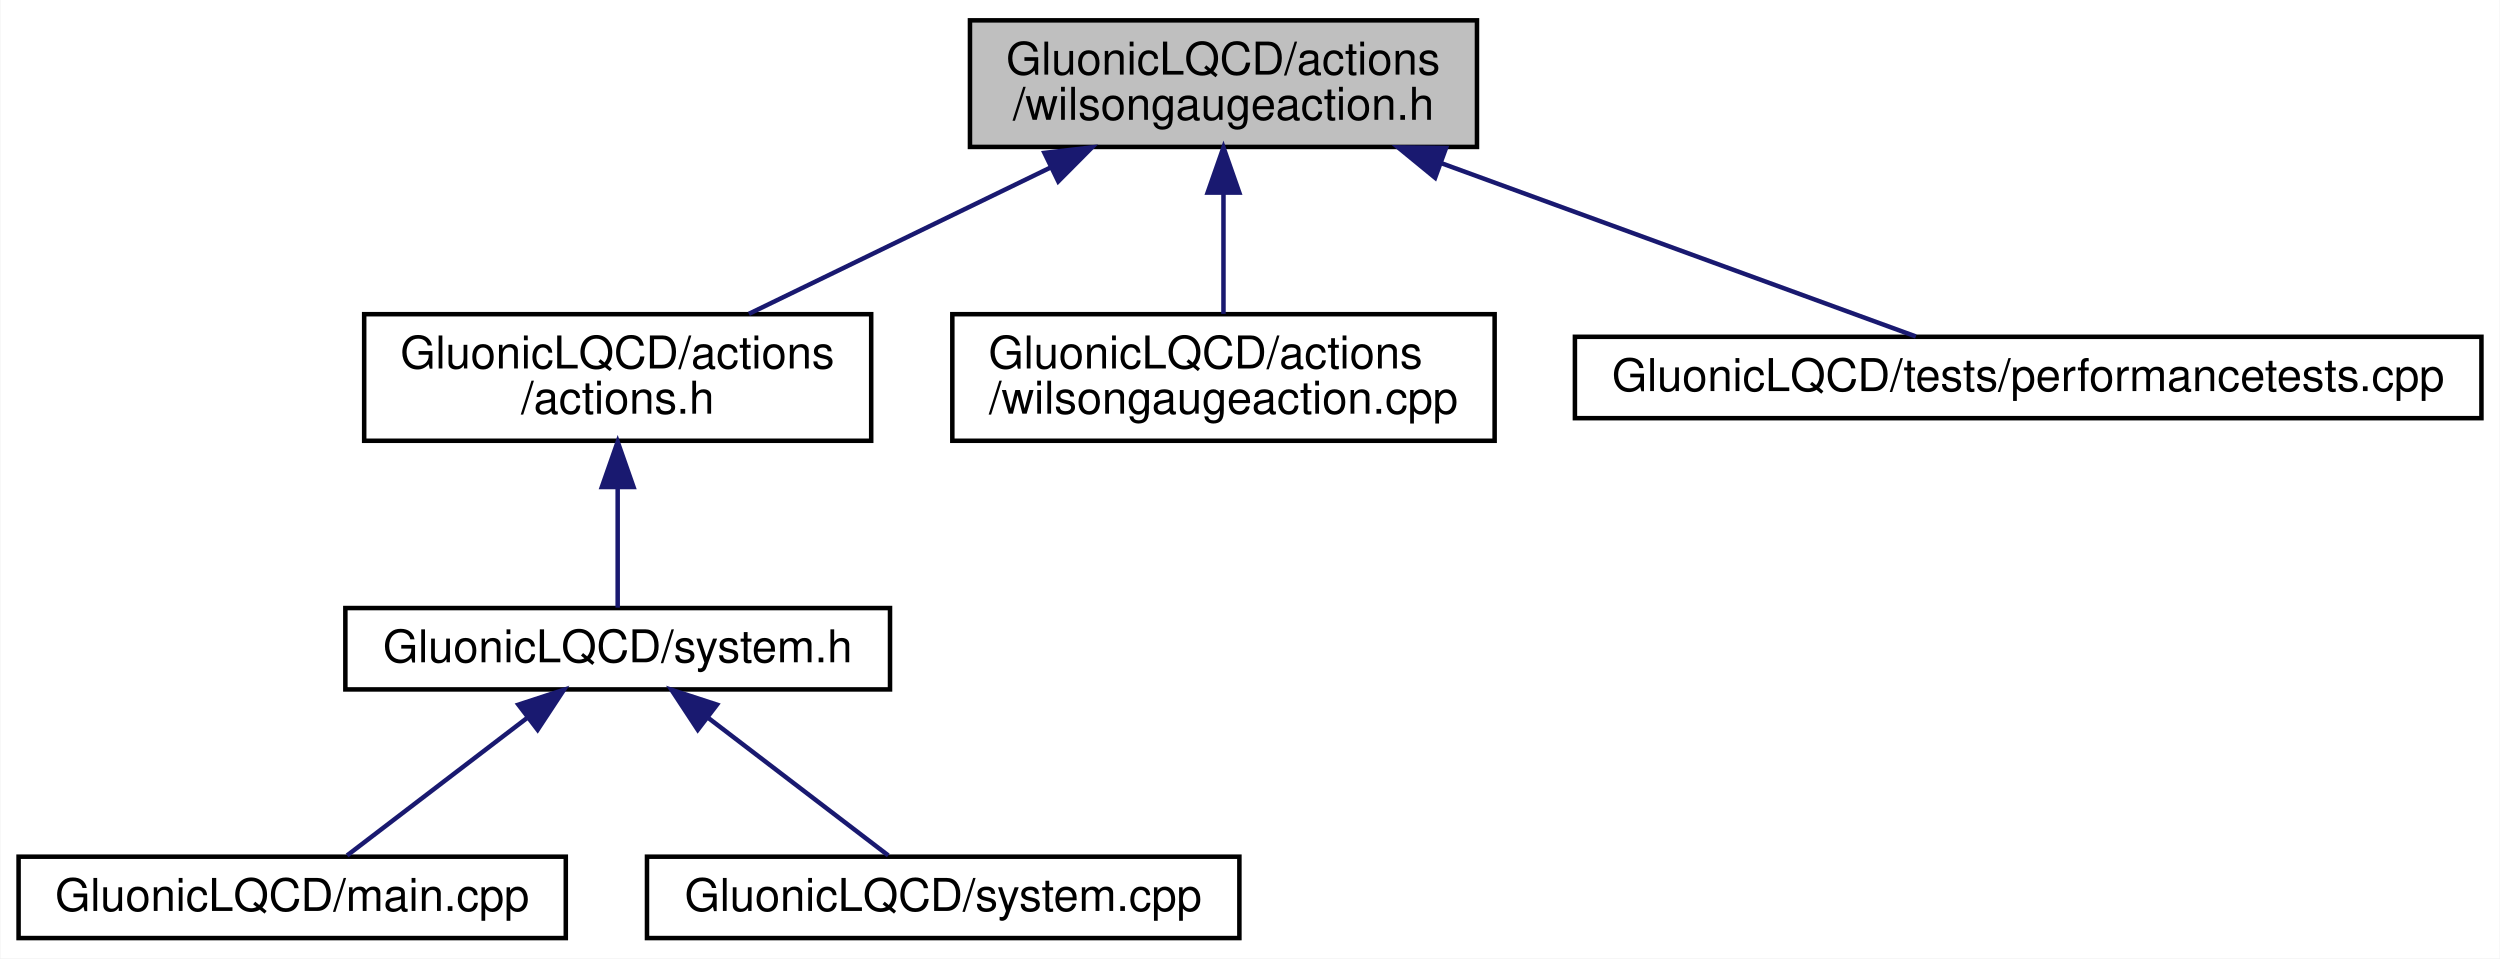
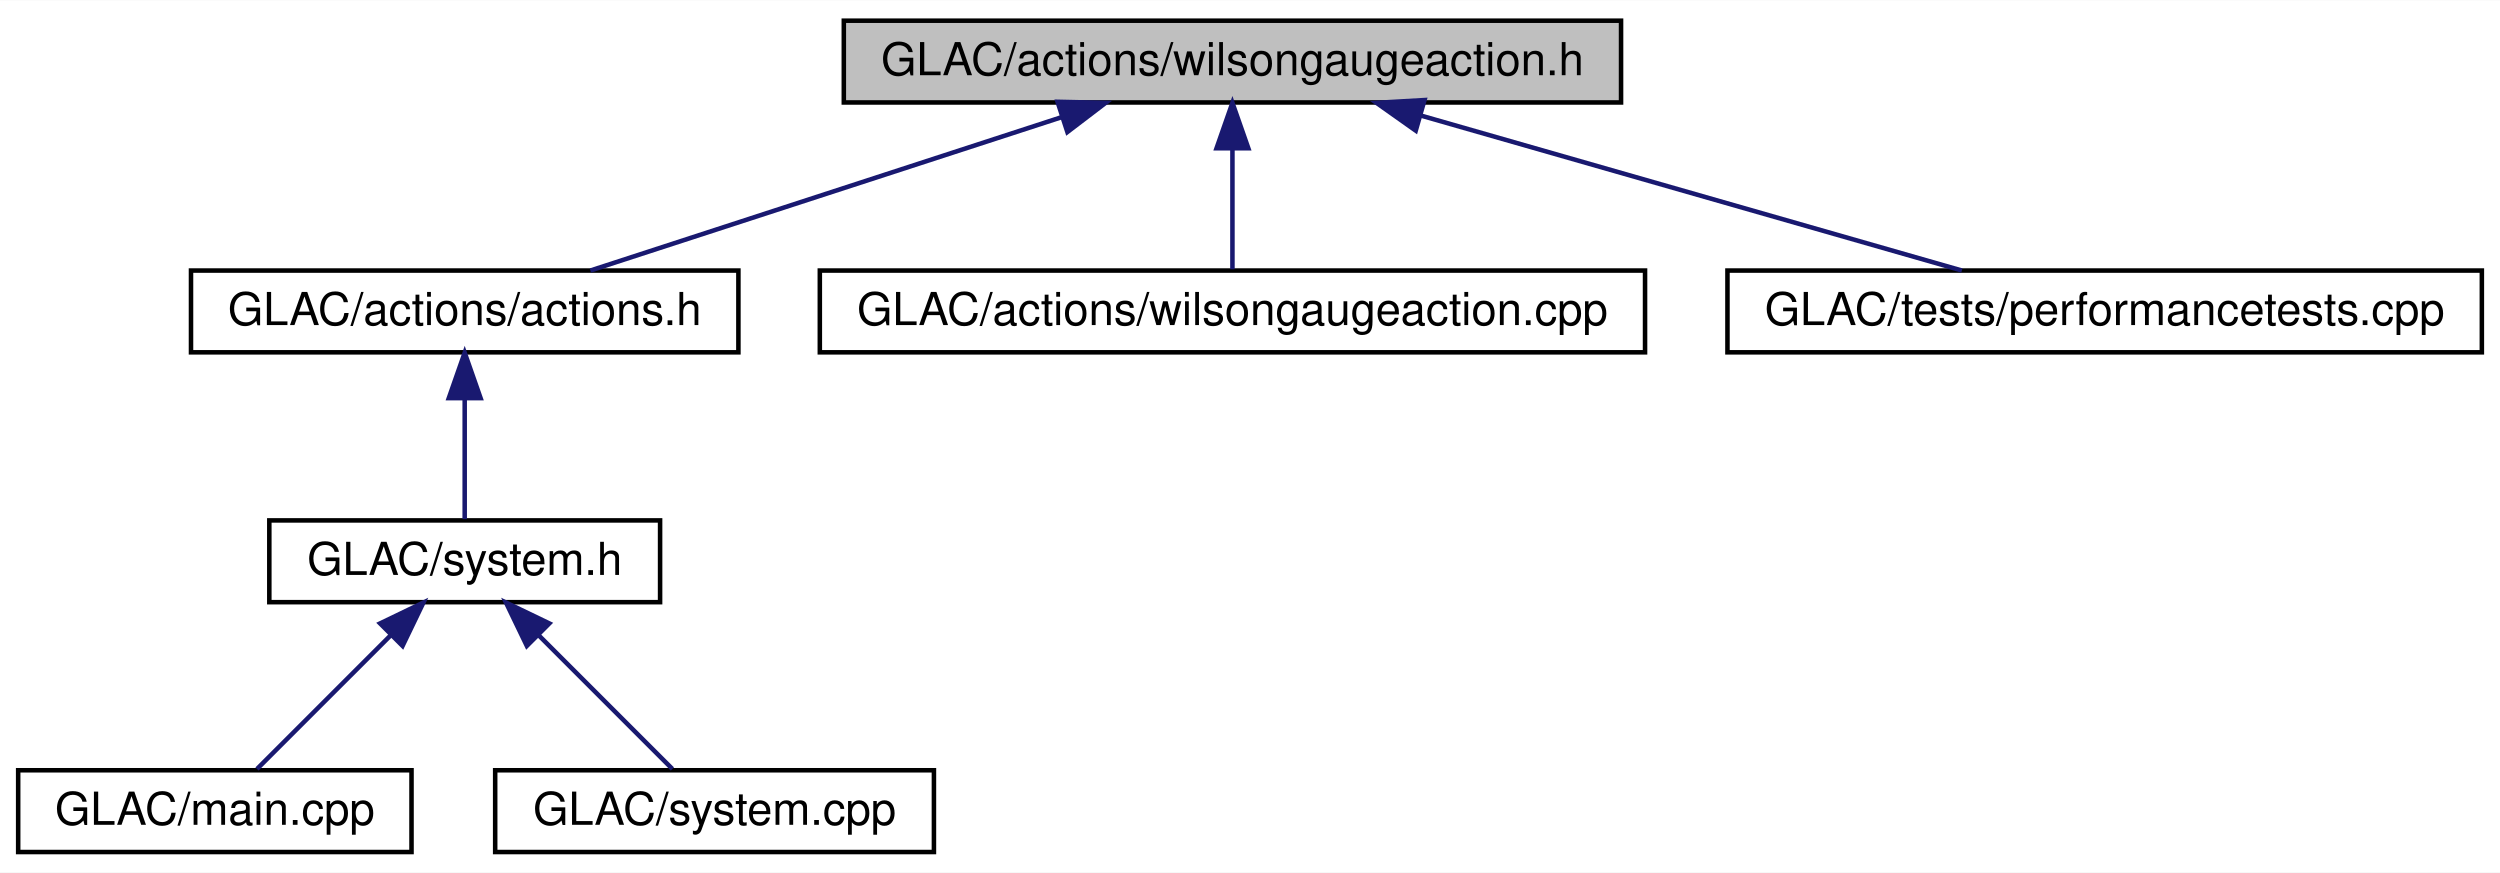
- <svg xmlns="http://www.w3.org/2000/svg" xmlns:xlink="http://www.w3.org/1999/xlink" width="553pt" height="212pt" viewBox="0.00 0.00 552.78 212.00">
-   <g id="graph0" class="graph" transform="scale(1 1) rotate(0) translate(4 208)">
-     <polygon fill="#ffffff" stroke="transparent" points="-4,4 -4,-208 548.783,-208 548.783,4 -4,4" />
+ <svg xmlns="http://www.w3.org/2000/svg" xmlns:xlink="http://www.w3.org/1999/xlink" width="550pt" height="192pt" viewBox="0.00 0.00 550.32 192.00">
+   <g id="graph0" class="graph" transform="scale(1 1) rotate(0) translate(4 188)">
+     <polygon fill="#ffffff" stroke="transparent" points="-4,4 -4,-188 546.325,-188 546.325,4 -4,4" />
    <g id="node1" class="node">
      <g id="a_node1">
        <a xlink:title=" ">
-           <polygon fill="#bfbfbf" stroke="#000000" points="210.446,-175.5 210.446,-203.5 322.598,-203.5 322.598,-175.5 210.446,-175.5" />
-           <text text-anchor="start" x="218.446" y="-191.5" font-family="Helvetica,sans-Serif" font-size="10.00" fill="#000000">GluonicLQCD/actions</text>
-           <text text-anchor="middle" x="266.522" y="-181.5" font-family="Helvetica,sans-Serif" font-size="10.00" fill="#000000">/wilsongaugeaction.h</text>
+           <polygon fill="#bfbfbf" stroke="#000000" points="181.747,-165.5 181.747,-183.5 352.839,-183.5 352.839,-165.5 181.747,-165.5" />
+           <text text-anchor="middle" x="267.293" y="-171.5" font-family="Helvetica,sans-Serif" font-size="10.00" fill="#000000">GLAC/actions/wilsongaugeaction.h</text>
        </a>
      </g>
    </g>
    <g id="node2" class="node">
      <g id="a_node2">
        <a xlink:href="actions_8h.html" target="_top" xlink:title=" ">
-           <polygon fill="#ffffff" stroke="#000000" points="76.446,-110.5 76.446,-138.5 188.598,-138.5 188.598,-110.5 76.446,-110.5" />
-           <text text-anchor="start" x="84.446" y="-126.5" font-family="Helvetica,sans-Serif" font-size="10.00" fill="#000000">GluonicLQCD/actions</text>
-           <text text-anchor="middle" x="132.522" y="-116.5" font-family="Helvetica,sans-Serif" font-size="10.00" fill="#000000">/actions.h</text>
+           <polygon fill="#ffffff" stroke="#000000" points="38.044,-110.5 38.044,-128.5 158.542,-128.5 158.542,-110.5 38.044,-110.5" />
+           <text text-anchor="middle" x="98.293" y="-116.5" font-family="Helvetica,sans-Serif" font-size="10.00" fill="#000000">GLAC/actions/actions.h</text>
        </a>
      </g>
    </g>
    <g id="edge1" class="edge">
-       <path fill="none" stroke="#191970" d="M228.367,-170.992C207.127,-160.689 181.108,-148.068 161.541,-138.577" />
-       <polygon fill="#191970" stroke="#191970" points="226.921,-174.181 237.446,-175.396 229.976,-167.882 226.921,-174.181" />
+       <path fill="none" stroke="#191970" d="M229.669,-162.255C198.26,-152.034 154.211,-137.698 125.96,-128.504" />
+       <polygon fill="#191970" stroke="#191970" points="228.794,-165.651 239.386,-165.418 230.96,-158.995 228.794,-165.651" />
    </g>
    <g id="node6" class="node">
      <g id="a_node6">
        <a xlink:href="wilsongaugeaction_8cpp.html" target="_top" xlink:title=" ">
-           <polygon fill="#ffffff" stroke="#000000" points="206.542,-110.5 206.542,-138.5 326.502,-138.5 326.502,-110.5 206.542,-110.5" />
-           <text text-anchor="start" x="214.542" y="-126.5" font-family="Helvetica,sans-Serif" font-size="10.00" fill="#000000">GluonicLQCD/actions</text>
-           <text text-anchor="middle" x="266.522" y="-116.5" font-family="Helvetica,sans-Serif" font-size="10.00" fill="#000000">/wilsongaugeaction.cpp</text>
+           <polygon fill="#ffffff" stroke="#000000" points="176.466,-110.5 176.466,-128.5 358.12,-128.5 358.12,-110.5 176.466,-110.5" />
+           <text text-anchor="middle" x="267.293" y="-116.5" font-family="Helvetica,sans-Serif" font-size="10.00" fill="#000000">GLAC/actions/wilsongaugeaction.cpp</text>
        </a>
      </g>
    </g>
    <g id="edge5" class="edge">
-       <path fill="none" stroke="#191970" d="M266.522,-165.108C266.522,-156.154 266.522,-146.323 266.522,-138.577" />
-       <polygon fill="#191970" stroke="#191970" points="263.022,-165.396 266.522,-175.396 270.022,-165.396 263.022,-165.396" />
+       <path fill="none" stroke="#191970" d="M267.293,-155.383C267.293,-146.374 267.293,-136.037 267.293,-128.78" />
+       <polygon fill="#191970" stroke="#191970" points="263.793,-155.418 267.293,-165.418 270.793,-155.418 263.793,-155.418" />
    </g>
    <g id="node7" class="node">
      <g id="a_node7">
        <a xlink:href="performancetests_8cpp.html" target="_top" xlink:title=" ">
-           <polygon fill="#ffffff" stroke="#000000" points="344.261,-115.5 344.261,-133.5 544.783,-133.5 544.783,-115.5 344.261,-115.5" />
-           <text text-anchor="middle" x="444.522" y="-121.5" font-family="Helvetica,sans-Serif" font-size="10.00" fill="#000000">GluonicLQCD/tests/performancetests.cpp</text>
+           <polygon fill="#ffffff" stroke="#000000" points="376.261,-110.5 376.261,-128.5 542.325,-128.5 542.325,-110.5 376.261,-110.5" />
+           <text text-anchor="middle" x="459.293" y="-116.5" font-family="Helvetica,sans-Serif" font-size="10.00" fill="#000000">GLAC/tests/performancetests.cpp</text>
        </a>
      </g>
    </g>
    <g id="edge6" class="edge">
-       <path fill="none" stroke="#191970" d="M314.86,-171.849C348.74,-159.477 392.634,-143.448 419.672,-133.574" />
-       <polygon fill="#191970" stroke="#191970" points="313.338,-168.678 305.145,-175.396 315.739,-175.253 313.338,-168.678" />
+       <path fill="none" stroke="#191970" d="M308.655,-162.651C344.418,-152.407 395.348,-137.818 427.86,-128.504" />
+       <polygon fill="#191970" stroke="#191970" points="307.647,-159.299 298.998,-165.418 309.575,-166.029 307.647,-159.299" />
    </g>
    <g id="node3" class="node">
      <g id="a_node3">
        <a xlink:href="system_8h.html" target="_top" xlink:title=" ">
-           <polygon fill="#ffffff" stroke="#000000" points="72.283,-55.5 72.283,-73.5 192.761,-73.5 192.761,-55.5 72.283,-55.5" />
-           <text text-anchor="middle" x="132.522" y="-61.5" font-family="Helvetica,sans-Serif" font-size="10.00" fill="#000000">GluonicLQCD/system.h</text>
+           <polygon fill="#ffffff" stroke="#000000" points="55.283,-55.5 55.283,-73.5 141.303,-73.5 141.303,-55.5 55.283,-55.5" />
+           <text text-anchor="middle" x="98.293" y="-61.5" font-family="Helvetica,sans-Serif" font-size="10.00" fill="#000000">GLAC/system.h</text>
        </a>
      </g>
    </g>
    <g id="edge2" class="edge">
-       <path fill="none" stroke="#191970" d="M132.522,-100.215C132.522,-90.825 132.522,-80.66 132.522,-73.584" />
-       <polygon fill="#191970" stroke="#191970" points="129.022,-100.281 132.522,-110.281 136.022,-100.281 129.022,-100.281" />
+       <path fill="none" stroke="#191970" d="M98.293,-100.383C98.293,-91.374 98.293,-81.037 98.293,-73.779" />
+       <polygon fill="#191970" stroke="#191970" points="94.793,-100.418 98.293,-110.418 101.793,-100.418 94.793,-100.418" />
    </g>
    <g id="node4" class="node">
      <g id="a_node4">
        <a xlink:href="main_8cpp.html" target="_top" xlink:title=" ">
-           <polygon fill="#ffffff" stroke="#000000" points="0,-.5 0,-18.5 121.044,-18.5 121.044,-.5 0,-.5" />
-           <text text-anchor="middle" x="60.522" y="-6.5" font-family="Helvetica,sans-Serif" font-size="10.00" fill="#000000">GluonicLQCD/main.cpp</text>
+           <polygon fill="#ffffff" stroke="#000000" points="0,-.5 0,-18.5 86.586,-18.5 86.586,-.5 0,-.5" />
+           <text text-anchor="middle" x="43.293" y="-6.5" font-family="Helvetica,sans-Serif" font-size="10.00" fill="#000000">GLAC/main.cpp</text>
        </a>
      </g>
    </g>
    <g id="edge3" class="edge">
-       <path fill="none" stroke="#191970" d="M112.427,-49.15C99.651,-39.39 83.528,-27.074 72.67,-18.779" />
-       <polygon fill="#191970" stroke="#191970" points="110.561,-52.129 120.633,-55.418 114.811,-46.566 110.561,-52.129" />
+       <path fill="none" stroke="#191970" d="M82.092,-48.299C72.476,-38.683 60.628,-26.835 52.572,-18.779" />
+       <polygon fill="#191970" stroke="#191970" points="79.665,-50.822 89.211,-55.418 84.615,-45.872 79.665,-50.822" />
    </g>
    <g id="node5" class="node">
      <g id="a_node5">
        <a xlink:href="system_8cpp.html" target="_top" xlink:title=" ">
-           <polygon fill="#ffffff" stroke="#000000" points="139.002,-.5 139.002,-18.5 270.041,-18.5 270.041,-.5 139.002,-.5" />
-           <text text-anchor="middle" x="204.522" y="-6.5" font-family="Helvetica,sans-Serif" font-size="10.00" fill="#000000">GluonicLQCD/system.cpp</text>
+           <polygon fill="#ffffff" stroke="#000000" points="105.002,-.5 105.002,-18.5 201.583,-18.5 201.583,-.5 105.002,-.5" />
+           <text text-anchor="middle" x="153.293" y="-6.5" font-family="Helvetica,sans-Serif" font-size="10.00" fill="#000000">GLAC/system.cpp</text>
        </a>
      </g>
    </g>
    <g id="edge4" class="edge">
-       <path fill="none" stroke="#191970" d="M152.617,-49.15C165.393,-39.39 181.516,-27.074 192.374,-18.779" />
-       <polygon fill="#191970" stroke="#191970" points="150.233,-46.566 144.411,-55.418 154.483,-52.129 150.233,-46.566" />
+       <path fill="none" stroke="#191970" d="M114.494,-48.299C124.11,-38.683 135.958,-26.835 144.013,-18.779" />
+       <polygon fill="#191970" stroke="#191970" points="111.971,-45.872 107.375,-55.418 116.921,-50.822 111.971,-45.872" />
    </g>
  </g>
</svg>
